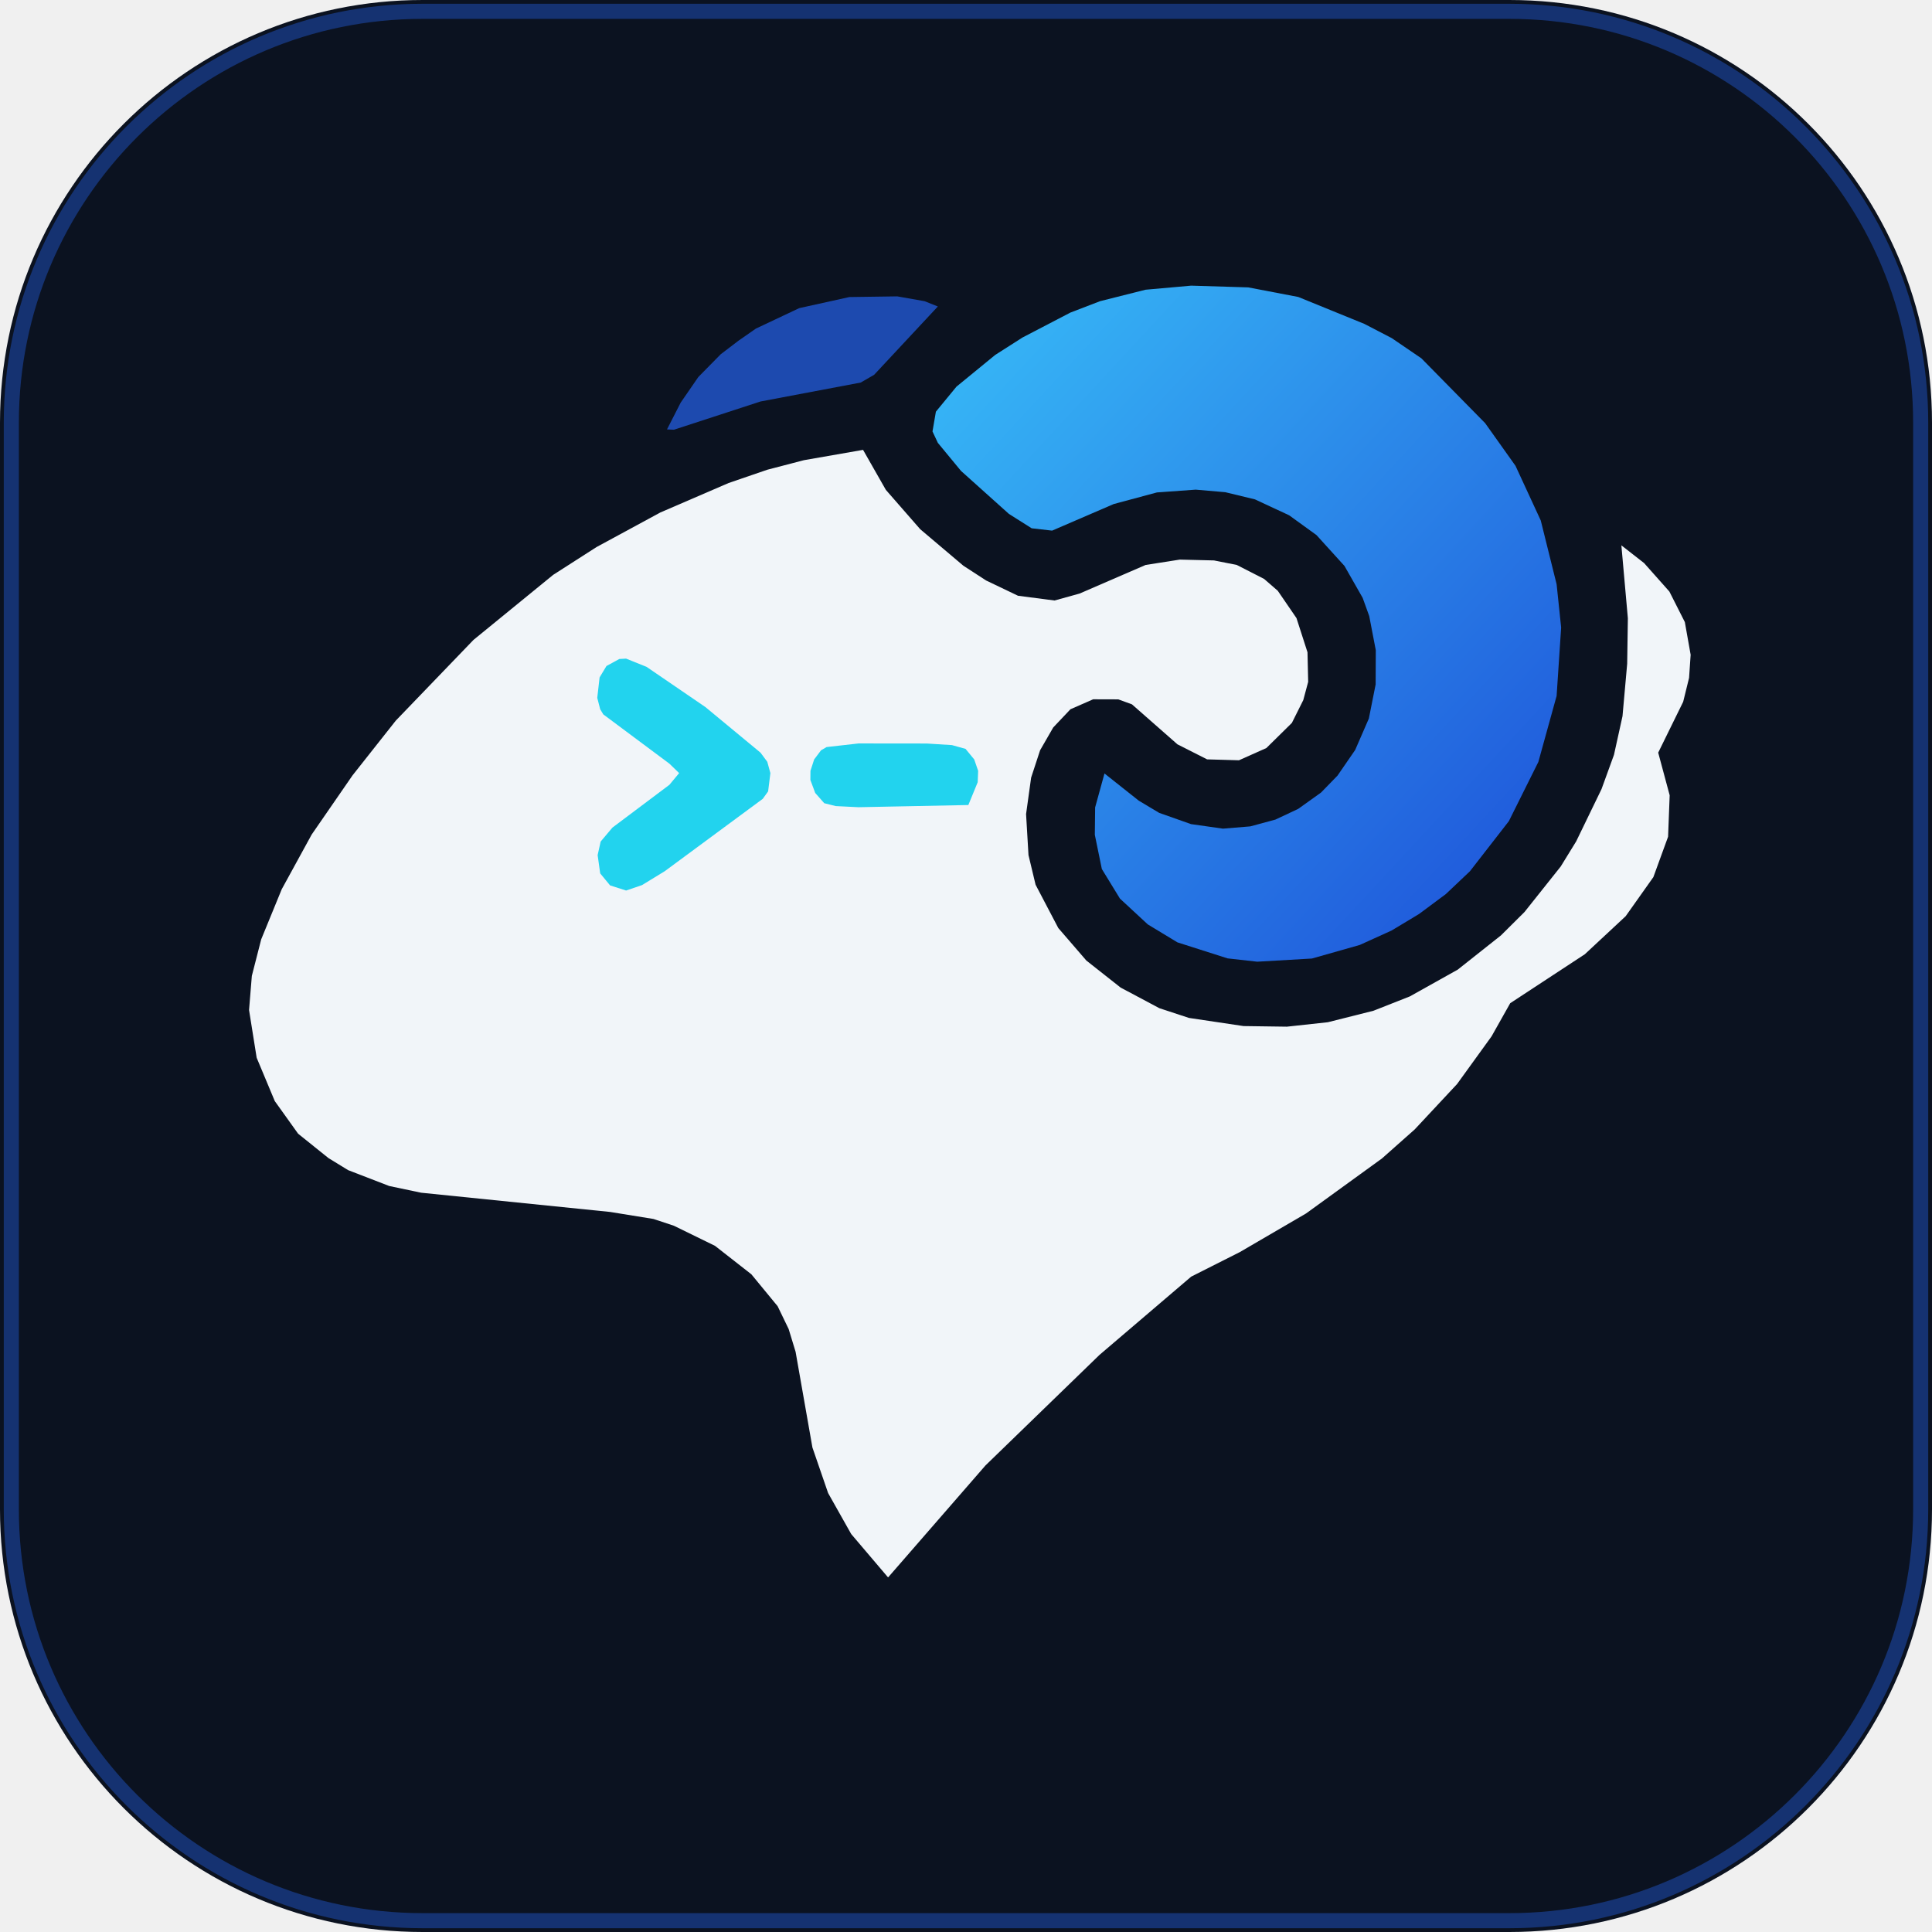
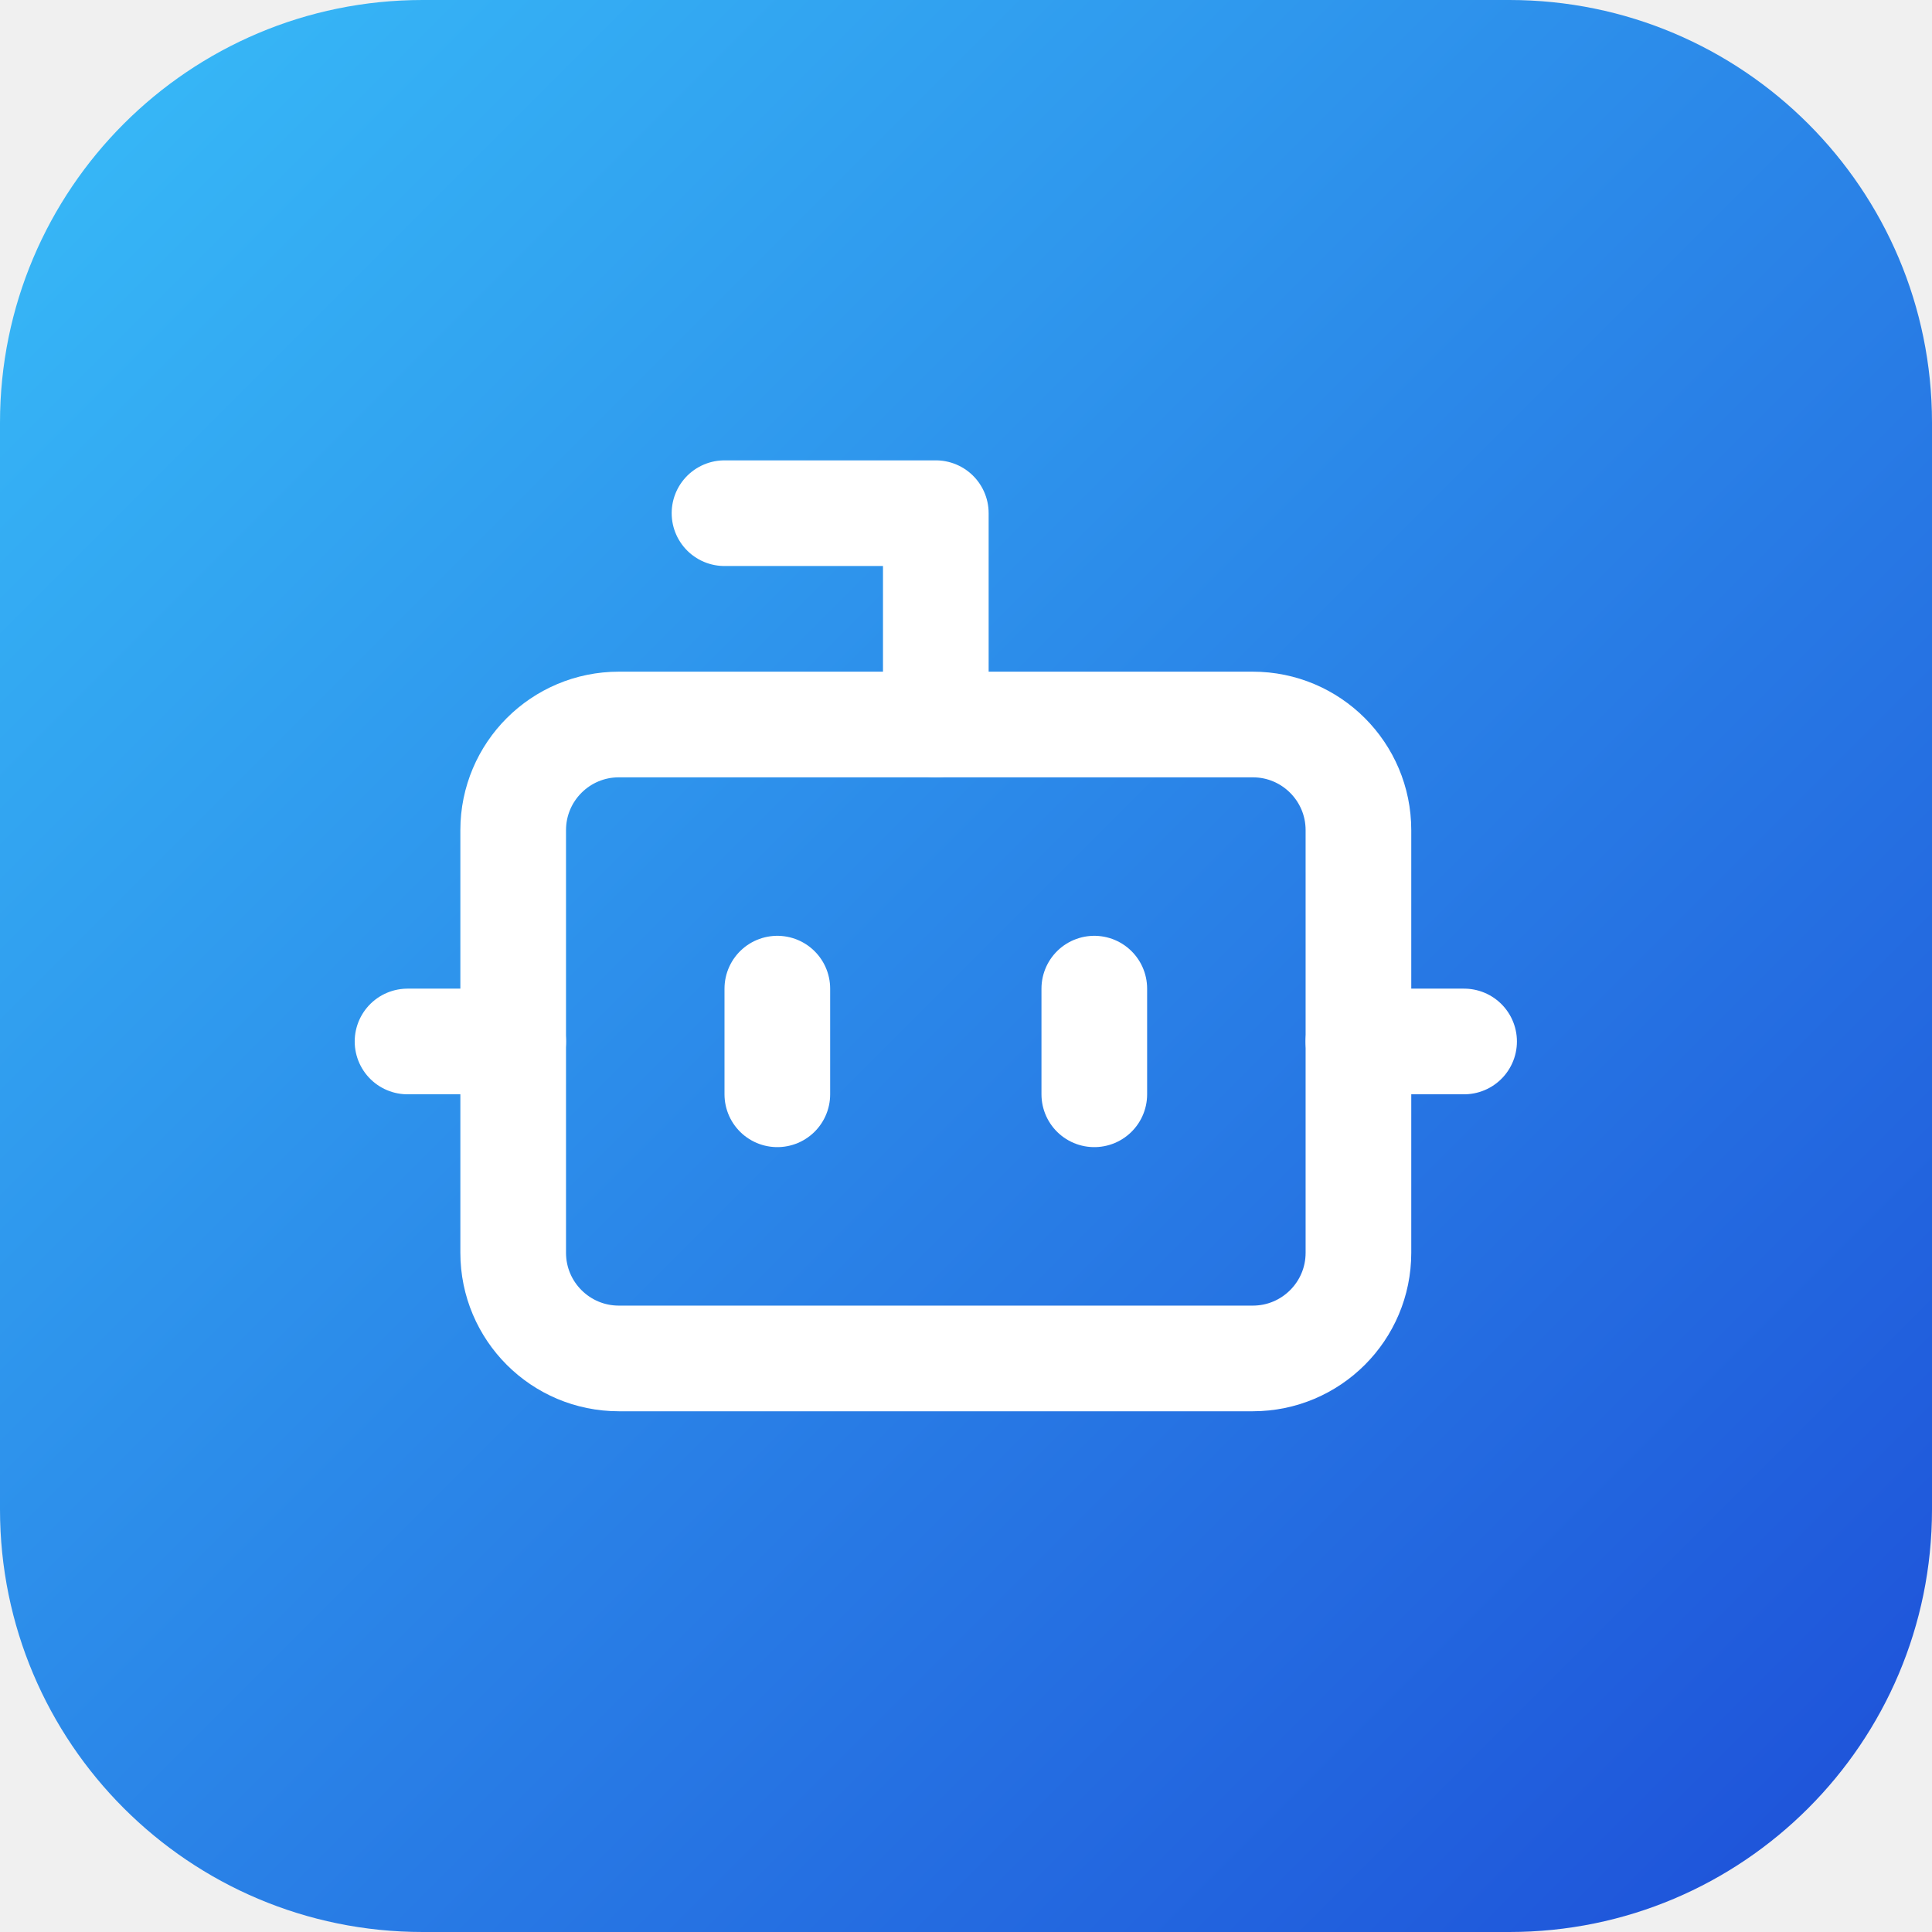
<svg xmlns="http://www.w3.org/2000/svg" width="256" height="256" viewBox="0 0 256 256">
  <defs>
-     <linearGradient id="horn-grad" x1="0%" y1="0%" x2="100%" y2="100%">
+     <linearGradient id="bg" x1="0%" y1="0%" x2="100%" y2="100%">
      <stop offset="0%" stop-color="#38bdf8" />
      <stop offset="100%" stop-color="#1d4ed8" />
    </linearGradient>
  </defs>
-   <rect width="256" height="256" rx="56" fill="#0b1220" />
-   <rect x="1.5" y="1.5" width="253" height="253" rx="54.5" fill="none" stroke="#2563eb" stroke-width="2" stroke-opacity="0.4" />
-   <g id="mascot">
-     <path d="M 112.55,39.36 L 118.89,39.27 L 122.51,39.91 L 124.27,40.61 L 115.83,49.66 L 114.05,50.69 L 100.77,53.20 L 89.30,56.94 L 88.38,56.90 L 90.20,53.34 L 92.53,49.96 L 95.50,46.94 L 97.86,45.14 L 100.16,43.54 L 105.90,40.83 L 112.55,39.36 Z" fill="#2563eb" opacity="0.7" />
-     <path d="M 117.66,209.00 L 112.79,203.27 L 109.73,197.84 L 107.65,191.80 L 105.42,179.12 L 104.50,176.10 L 103.04,173.08 L 99.56,168.85 L 94.74,165.08 L 89.30,162.42 L 86.59,161.52 L 80.85,160.59 L 55.80,158.04 L 51.57,157.15 L 46.13,155.05 L 43.52,153.45 L 39.50,150.22 L 36.41,145.90 L 34.01,140.16 L 33.00,133.83 L 33.37,129.31 L 34.61,124.47 L 37.33,117.83 L 41.30,110.58 L 46.72,102.73 L 52.45,95.48 L 62.74,84.79 L 73.30,76.17 L 79.04,72.49 L 87.49,67.91 L 96.55,64.00 L 101.68,62.24 L 106.51,60.98 L 114.36,59.61 L 117.38,64.91 L 121.93,70.12 L 127.65,74.96 L 130.67,76.92 L 134.89,78.94 L 139.73,79.57 L 143.05,78.65 L 151.80,74.86 L 156.33,74.15 L 160.86,74.26 L 163.88,74.86 L 167.50,76.71 L 169.31,78.28 L 171.79,81.90 L 173.25,86.43 L 173.34,90.35 L 172.69,92.77 L 171.18,95.79 L 167.80,99.12 L 164.17,100.74 L 159.95,100.62 L 156.02,98.63 L 149.99,93.33 L 148.18,92.67 L 144.85,92.66 L 141.84,93.98 L 139.56,96.39 L 137.82,99.41 L 136.63,103.04 L 135.96,107.87 L 136.28,113.30 L 137.22,117.23 L 140.23,122.97 L 143.95,127.28 L 148.49,130.86 L 153.62,133.59 L 157.54,134.88 L 164.78,135.96 L 170.52,136.04 L 175.95,135.45 L 181.99,133.93 L 186.81,132.03 L 193.16,128.48 L 198.89,123.94 L 202.00,120.85 L 206.80,114.82 L 208.85,111.49 L 212.21,104.56 L 213.86,100.02 L 214.99,94.90 L 215.61,87.95 L 215.70,81.92 L 214.84,72.26 L 217.85,74.61 L 221.20,78.38 L 223.25,82.43 L 224.02,86.76 L 223.81,89.82 L 223.03,92.99 L 219.72,99.73 L 221.24,105.38 L 221.03,110.87 L 219.08,116.22 L 215.41,121.40 L 210.00,126.44 L 200.11,132.93 L 197.64,137.32 L 193.07,143.64 L 187.46,149.65 L 183.12,153.50 L 173.06,160.79 L 164.28,165.91 L 157.84,169.16 L 145.69,179.53 L 130.58,194.18 L 117.69,209.00 Z" fill="#f1f5f9" />
-     <path d="M 157.84,37.85 L 165.40,38.08 L 172.03,39.35 L 180.79,42.92 L 184.41,44.80 L 188.34,47.48 L 196.79,56.07 L 200.81,61.72 L 204.16,68.97 L 206.26,77.42 L 206.86,83.15 L 206.26,92.21 L 203.84,100.96 L 199.93,108.81 L 194.77,115.45 L 191.58,118.47 L 188.03,121.11 L 184.39,123.30 L 180.18,125.21 L 173.84,127.01 L 166.59,127.43 L 162.66,126.99 L 156.02,124.87 L 152.09,122.49 L 148.40,119.07 L 146.00,115.15 L 145.07,110.62 L 145.11,106.99 L 146.35,102.49 L 150.89,106.09 L 153.60,107.71 L 157.82,109.20 L 162.05,109.80 L 165.67,109.50 L 169.00,108.60 L 172.02,107.18 L 175.04,105.02 L 177.23,102.77 L 179.57,99.37 L 181.38,95.21 L 182.28,90.69 L 182.30,86.16 L 181.43,81.63 L 180.56,79.22 L 178.15,74.99 L 174.44,70.90 L 170.82,68.28 L 166.29,66.17 L 162.36,65.22 L 158.44,64.88 L 153.30,65.25 L 147.57,66.79 L 139.41,70.31 L 136.70,70.00 L 133.68,68.09 L 127.34,62.40 L 124.27,58.68 L 123.56,57.17 L 124.01,54.55 L 126.74,51.23 L 131.87,47.03 L 135.49,44.72 L 141.83,41.42 L 145.76,39.91 L 151.79,38.39 L 157.84,37.85 Z" fill="url(#horn-grad)" />
-     <path d="M 82.06,87.32 L 80.36,88.25 L 79.45,89.76 L 79.14,92.47 L 79.53,93.98 L 79.94,94.66 L 88.70,101.19 L 89.99,102.44 L 88.70,103.99 L 81.15,109.66 L 79.59,111.51 L 79.19,113.31 L 79.53,115.73 L 80.84,117.32 L 82.96,118.00 L 85.07,117.28 L 88.08,115.44 L 101.07,105.85 L 101.78,104.86 L 102.08,102.44 L 101.67,100.94 L 100.77,99.73 L 93.47,93.69 L 85.67,88.36 L 82.96,87.27 L 82.06,87.32 Z" fill="#22d3ee" />
-     <path d="M 113.76,98.51 L 109.53,98.99 L 108.79,99.42 L 107.88,100.63 L 107.39,102.14 L 107.38,103.35 L 108.02,105.07 L 109.22,106.43 L 110.74,106.81 L 113.76,106.96 L 128.31,106.67 L 129.55,103.65 L 129.61,102.14 L 129.09,100.63 L 127.94,99.23 L 126.14,98.73 L 122.81,98.52 L 113.76,98.51 Z" fill="#22d3ee" />
+   <rect width="256" height="256" rx="56" fill="url(#bg)" />
+   <g transform="translate(40 40) scale(7)" fill="none" stroke="#fff" stroke-width="2" stroke-linecap="round" stroke-linejoin="round">
+     <path d="M12 8V4H8" />
+     <rect width="16" height="12" x="4" y="8" rx="2" />
+     <path d="M2 14h2" />
+     <path d="M20 14h2" />
+     <path d="M15 13v2" />
+     <path d="M9 13v2" />
  </g>
</svg>
